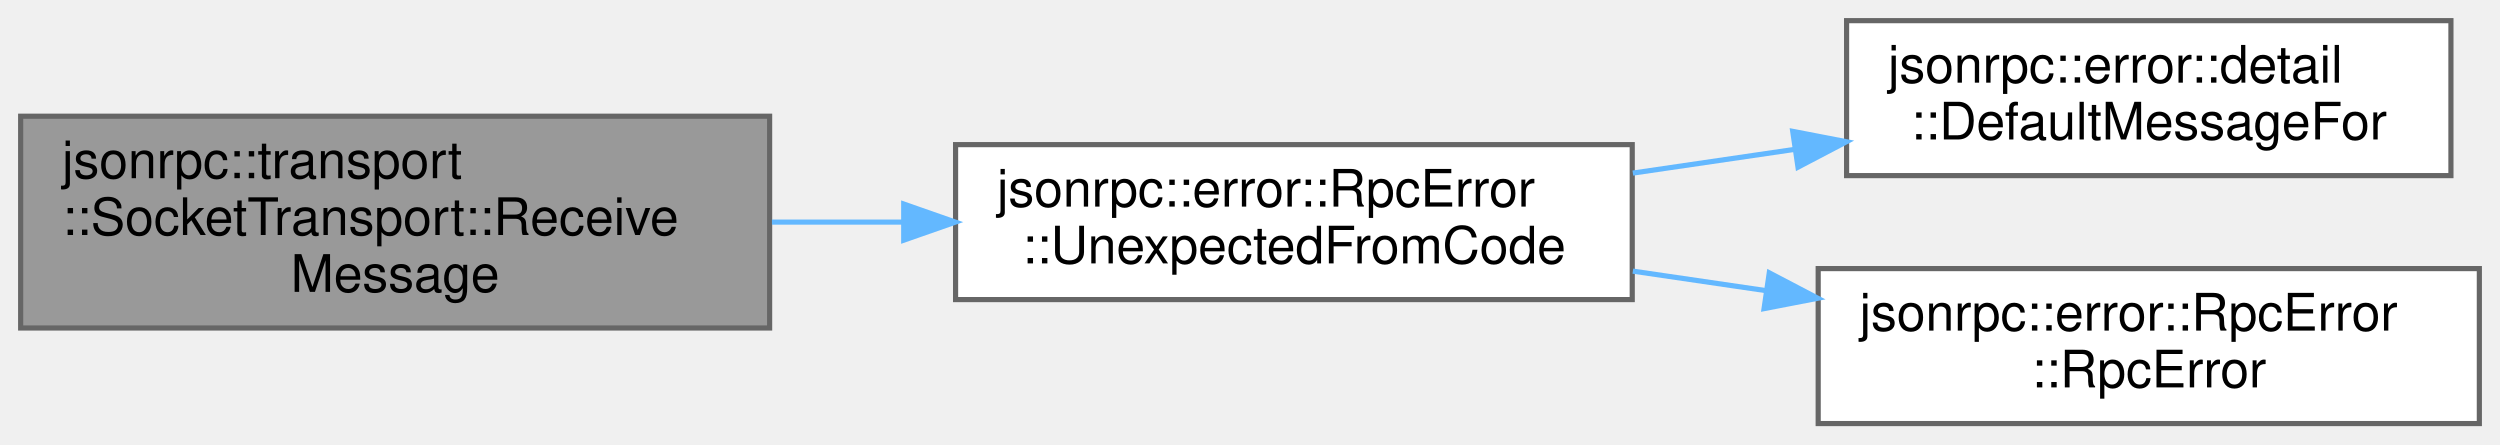
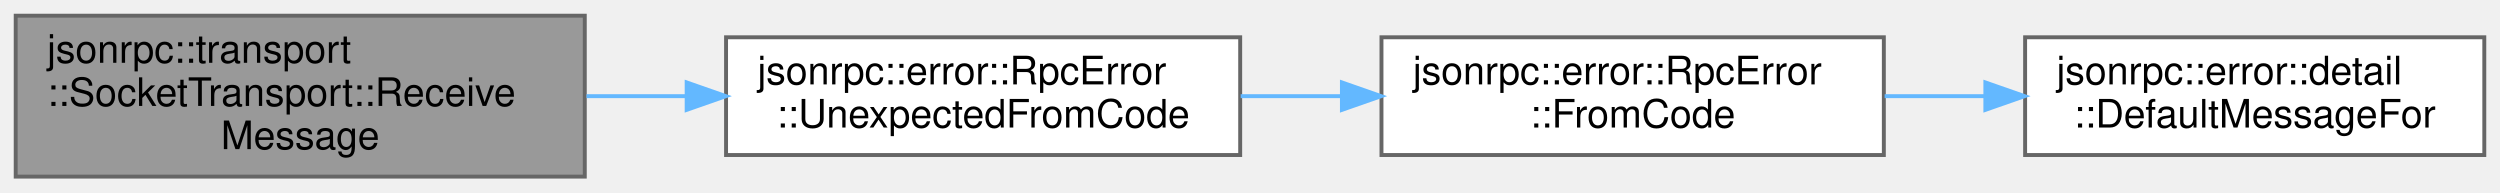
- <svg xmlns="http://www.w3.org/2000/svg" xmlns:xlink="http://www.w3.org/1999/xlink" width="484pt" height="86pt" viewBox="0.00 0.00 484.00 86.00">
-   <g id="graph0" class="graph" transform="scale(1 1) rotate(0) translate(4 82)">
+ <svg xmlns="http://www.w3.org/2000/svg" xmlns:xlink="http://www.w3.org/1999/xlink" width="637pt" height="49pt" viewBox="0.00 0.00 637.00 49.00">
+   <g id="graph0" class="graph" transform="scale(1 1) rotate(0) translate(4 45)">
    <g id="Node000001" class="node">
      <g id="a_Node000001">
        <a xlink:title=" ">
-           <polygon fill="#999999" stroke="#666666" points="145,-59.5 0,-59.5 0,-18.5 145,-18.5 145,-59.5" />
-           <text text-anchor="start" x="8" y="-47.5" font-family="Helvetica,sans-Serif" font-size="10.00">jsonrpc::transport</text>
-           <text text-anchor="start" x="8" y="-36.5" font-family="Helvetica,sans-Serif" font-size="10.00">::SocketTransport::Receive</text>
-           <text text-anchor="middle" x="72.5" y="-25.5" font-family="Helvetica,sans-Serif" font-size="10.00">Message</text>
+           <polygon fill="#999999" stroke="#666666" points="145,-41 0,-41 0,0 145,0 145,-41" />
+           <text text-anchor="start" x="8" y="-29" font-family="Helvetica,sans-Serif" font-size="10.00">jsonrpc::transport</text>
+           <text text-anchor="start" x="8" y="-18" font-family="Helvetica,sans-Serif" font-size="10.00">::SocketTransport::Receive</text>
+           <text text-anchor="middle" x="72.5" y="-7" font-family="Helvetica,sans-Serif" font-size="10.00">Message</text>
        </a>
      </g>
    </g>
    <g id="Node000002" class="node">
      <g id="a_Node000002">
        <a xlink:href="classjsonrpc_1_1error_1_1RpcError.html#af6c693a01e31520716999275a48b73fb" target="_top" xlink:title=" ">
-           <polygon fill="white" stroke="#666666" points="312,-54 181,-54 181,-24 312,-24 312,-54" />
-           <text text-anchor="start" x="189" y="-42" font-family="Helvetica,sans-Serif" font-size="10.00">jsonrpc::error::RpcError</text>
-           <text text-anchor="middle" x="246.5" y="-31" font-family="Helvetica,sans-Serif" font-size="10.00">::UnexpectedFromCode</text>
+           <polygon fill="white" stroke="#666666" points="312,-35.5 181,-35.5 181,-5.5 312,-5.5 312,-35.5" />
+           <text text-anchor="start" x="189" y="-23.5" font-family="Helvetica,sans-Serif" font-size="10.00">jsonrpc::error::RpcError</text>
+           <text text-anchor="middle" x="246.5" y="-12.5" font-family="Helvetica,sans-Serif" font-size="10.00">::UnexpectedFromCode</text>
        </a>
      </g>
    </g>
    <g id="edge1_Node000001_Node000002" class="edge">
      <g id="a_edge1_Node000001_Node000002">
        <a xlink:title=" ">
-           <path fill="none" stroke="#63b8ff" d="M145.45,-39C153.82,-39 162.38,-39 170.8,-39" />
-           <polygon fill="#63b8ff" stroke="#63b8ff" points="170.96,-42.5 180.96,-39 170.96,-35.5 170.96,-42.5" />
+           <path fill="none" stroke="#63b8ff" d="M145.45,-20.5C153.82,-20.5 162.38,-20.5 170.8,-20.5" />
+           <polygon fill="#63b8ff" stroke="#63b8ff" points="170.96,-24 180.96,-20.5 170.96,-17 170.96,-24" />
        </a>
      </g>
    </g>
    <g id="Node000003" class="node">
      <g id="a_Node000003">
-         <a xlink:href="namespacejsonrpc_1_1error_1_1detail.html#aae1fee218c1f2c4f51e7f029be8b0383" target="_top" xlink:title=" ">
-           <polygon fill="white" stroke="#666666" points="470.5,-78 353.5,-78 353.5,-48 470.5,-48 470.5,-78" />
-           <text text-anchor="start" x="361.5" y="-66" font-family="Helvetica,sans-Serif" font-size="10.00">jsonrpc::error::detail</text>
-           <text text-anchor="middle" x="412" y="-55" font-family="Helvetica,sans-Serif" font-size="10.00">::DefaultMessageFor</text>
+         <a xlink:href="classjsonrpc_1_1error_1_1RpcError.html#a43714364e8781ace6d728a70edf089d6" target="_top" xlink:title=" ">
+           <polygon fill="white" stroke="#666666" points="476,-35.5 348,-35.5 348,-5.5 476,-5.5 476,-35.5" />
+           <text text-anchor="start" x="356" y="-23.5" font-family="Helvetica,sans-Serif" font-size="10.00">jsonrpc::error::RpcError</text>
+           <text text-anchor="middle" x="412" y="-12.5" font-family="Helvetica,sans-Serif" font-size="10.00">::FromCode</text>
        </a>
      </g>
    </g>
    <g id="edge2_Node000002_Node000003" class="edge">
      <g id="a_edge2_Node000002_Node000003">
        <a xlink:title=" ">
-           <path fill="none" stroke="#63b8ff" d="M312.12,-48.49C322.36,-49.99 332.98,-51.55 343.29,-53.06" />
-           <polygon fill="#63b8ff" stroke="#63b8ff" points="343.07,-56.57 353.47,-54.56 344.09,-49.64 343.07,-56.57" />
+           <path fill="none" stroke="#63b8ff" d="M312.12,-20.5C320.59,-20.5 329.31,-20.5 337.91,-20.5" />
+           <polygon fill="#63b8ff" stroke="#63b8ff" points="337.92,-24 347.92,-20.5 337.92,-17 337.92,-24" />
        </a>
      </g>
    </g>
    <g id="Node000004" class="node">
      <g id="a_Node000004">
-         <a xlink:href="classjsonrpc_1_1error_1_1RpcError.html#aef9c4c8109aa31b1bedf66aa8a2bc375" target="_top" xlink:title=" ">
-           <polygon fill="white" stroke="#666666" points="476,-30 348,-30 348,0 476,0 476,-30" />
-           <text text-anchor="start" x="356" y="-18" font-family="Helvetica,sans-Serif" font-size="10.00">jsonrpc::error::RpcError</text>
-           <text text-anchor="middle" x="412" y="-7" font-family="Helvetica,sans-Serif" font-size="10.00">::RpcError</text>
+         <a xlink:href="namespacejsonrpc_1_1error_1_1detail.html#aae1fee218c1f2c4f51e7f029be8b0383" target="_top" xlink:title=" ">
+           <polygon fill="white" stroke="#666666" points="629,-35.5 512,-35.5 512,-5.5 629,-5.5 629,-35.5" />
+           <text text-anchor="start" x="520" y="-23.5" font-family="Helvetica,sans-Serif" font-size="10.00">jsonrpc::error::detail</text>
+           <text text-anchor="middle" x="570.5" y="-12.5" font-family="Helvetica,sans-Serif" font-size="10.00">::DefaultMessageFor</text>
        </a>
      </g>
    </g>
-     <g id="edge3_Node000002_Node000004" class="edge">
-       <g id="a_edge3_Node000002_Node000004">
+     <g id="edge3_Node000003_Node000004" class="edge">
+       <g id="a_edge3_Node000003_Node000004">
        <a xlink:title=" ">
-           <path fill="none" stroke="#63b8ff" d="M312.12,-29.51C320.59,-28.27 329.31,-26.99 337.91,-25.73" />
-           <polygon fill="#63b8ff" stroke="#63b8ff" points="338.53,-29.18 347.92,-24.26 337.52,-22.25 338.53,-29.18" />
+           <path fill="none" stroke="#63b8ff" d="M476.2,-20.5C484.59,-20.5 493.21,-20.5 501.67,-20.5" />
+           <polygon fill="#63b8ff" stroke="#63b8ff" points="501.87,-24 511.87,-20.5 501.87,-17 501.87,-24" />
        </a>
      </g>
    </g>
  </g>
</svg>
